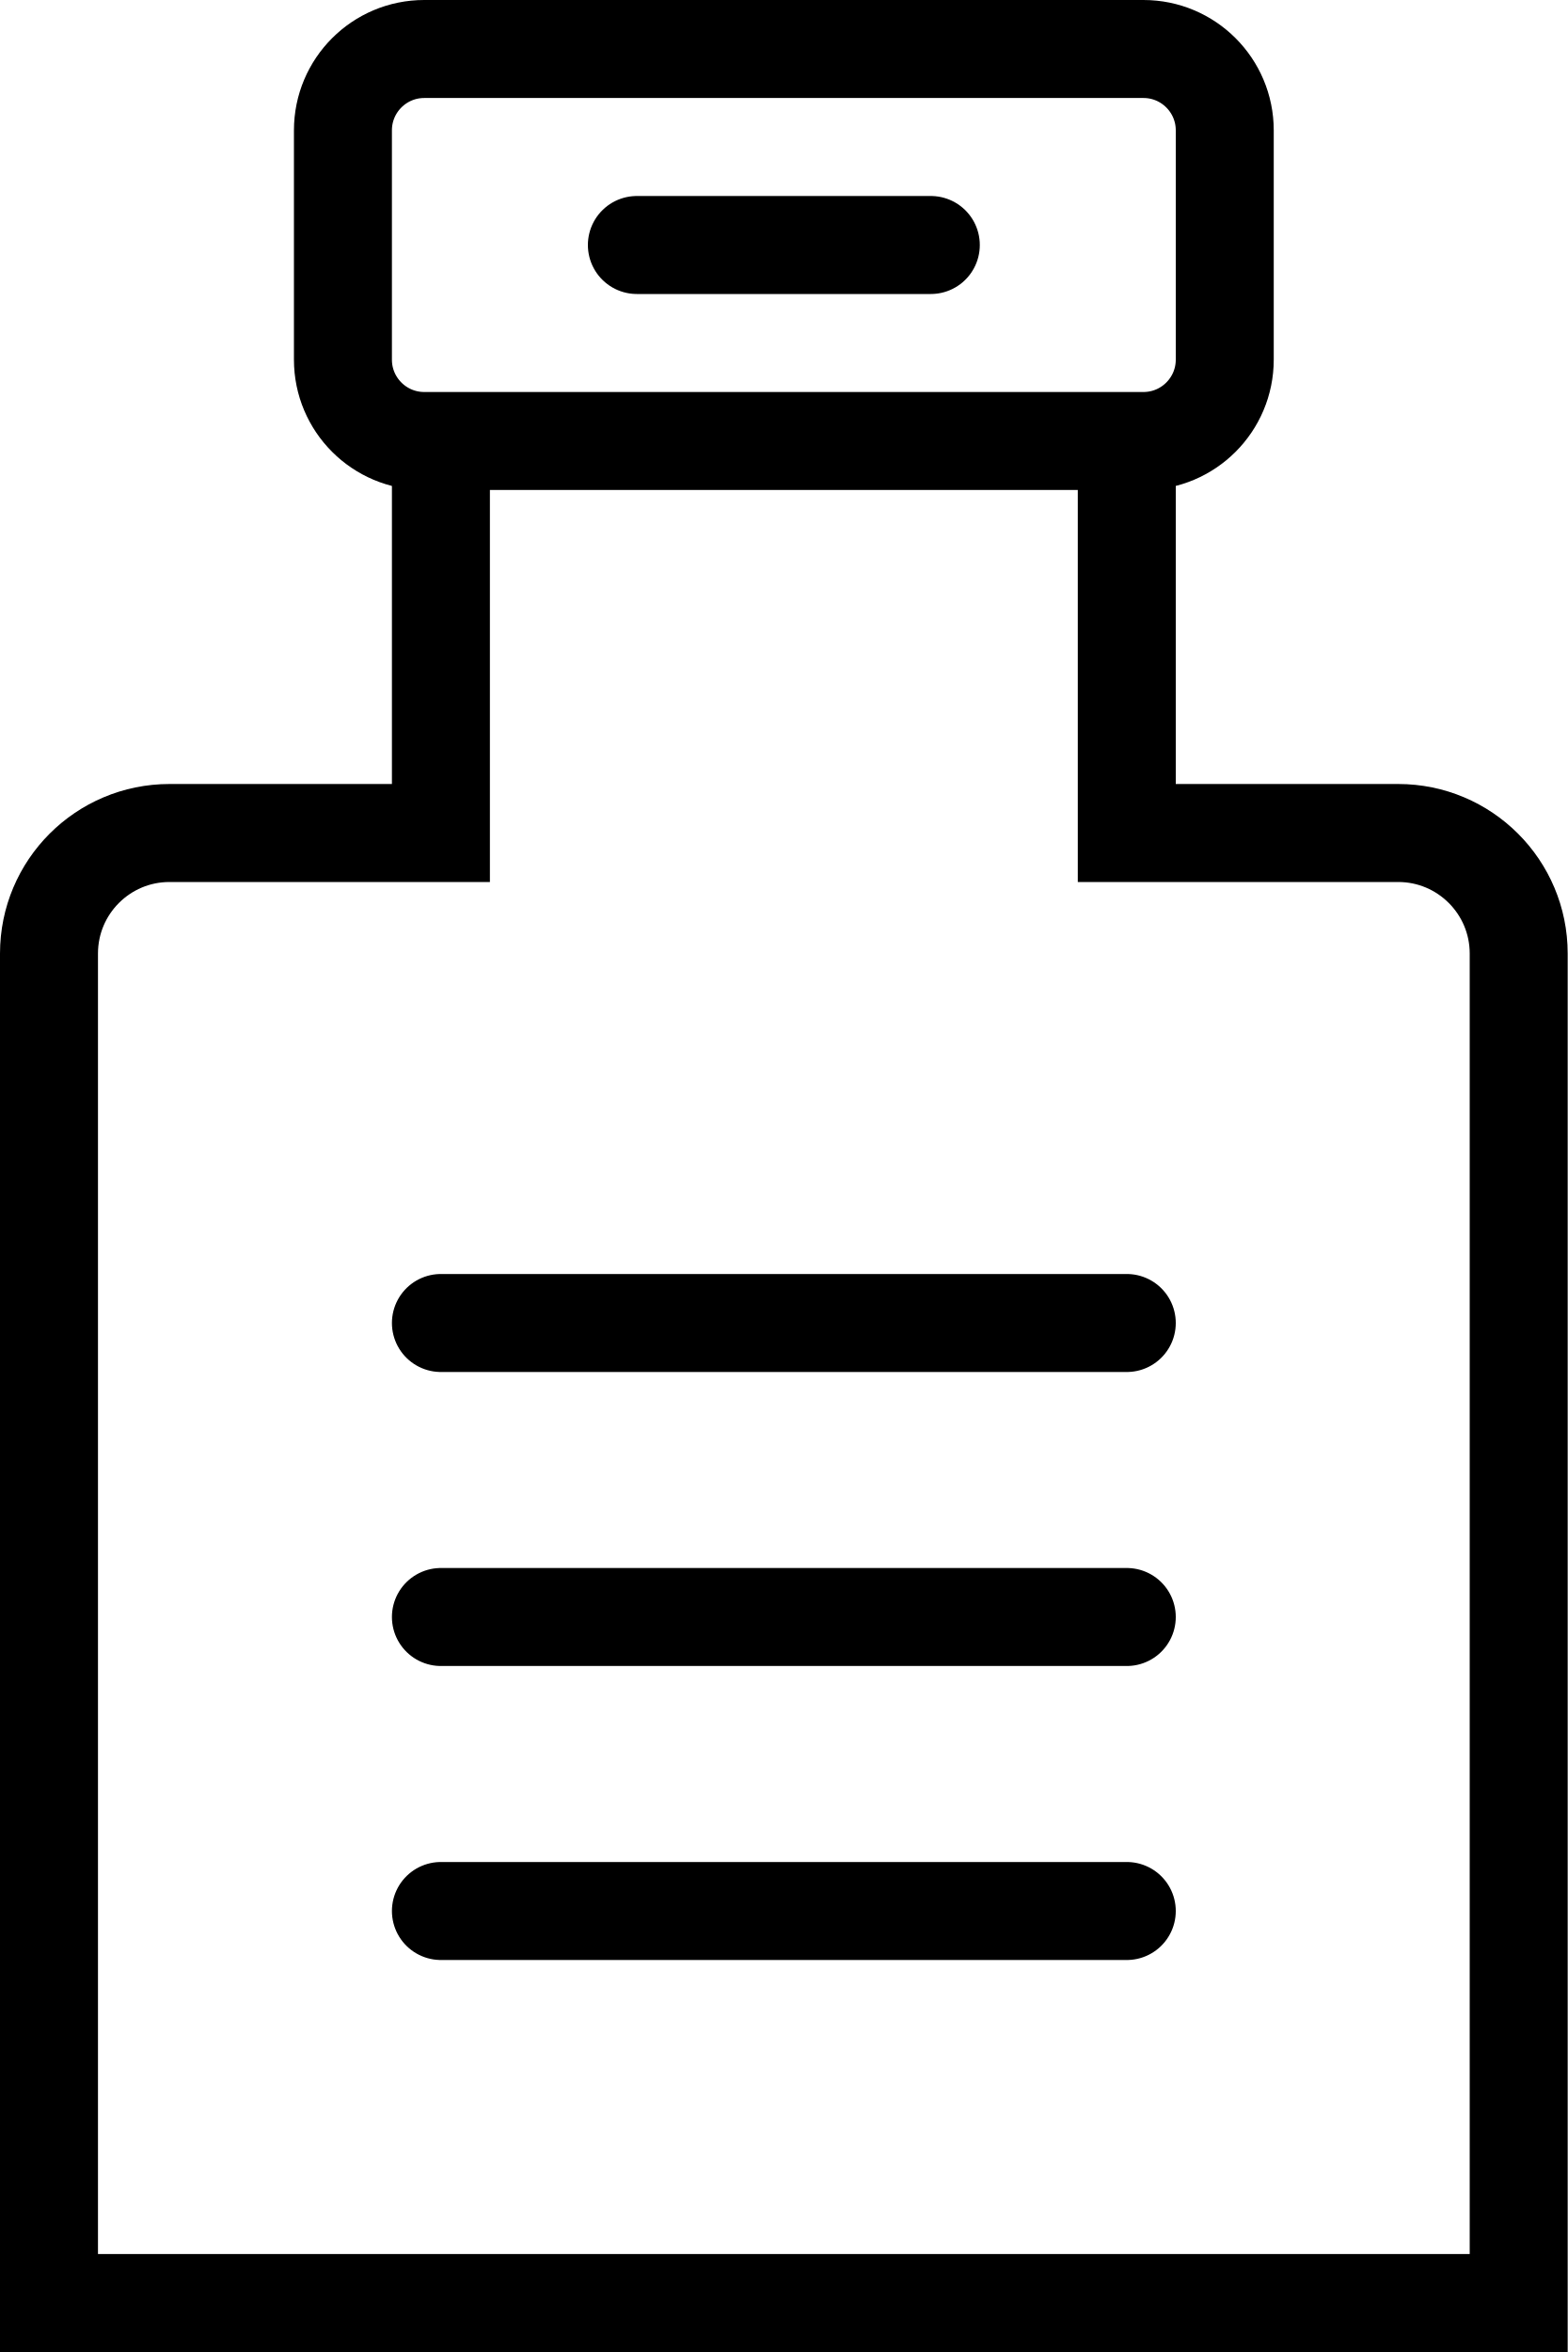
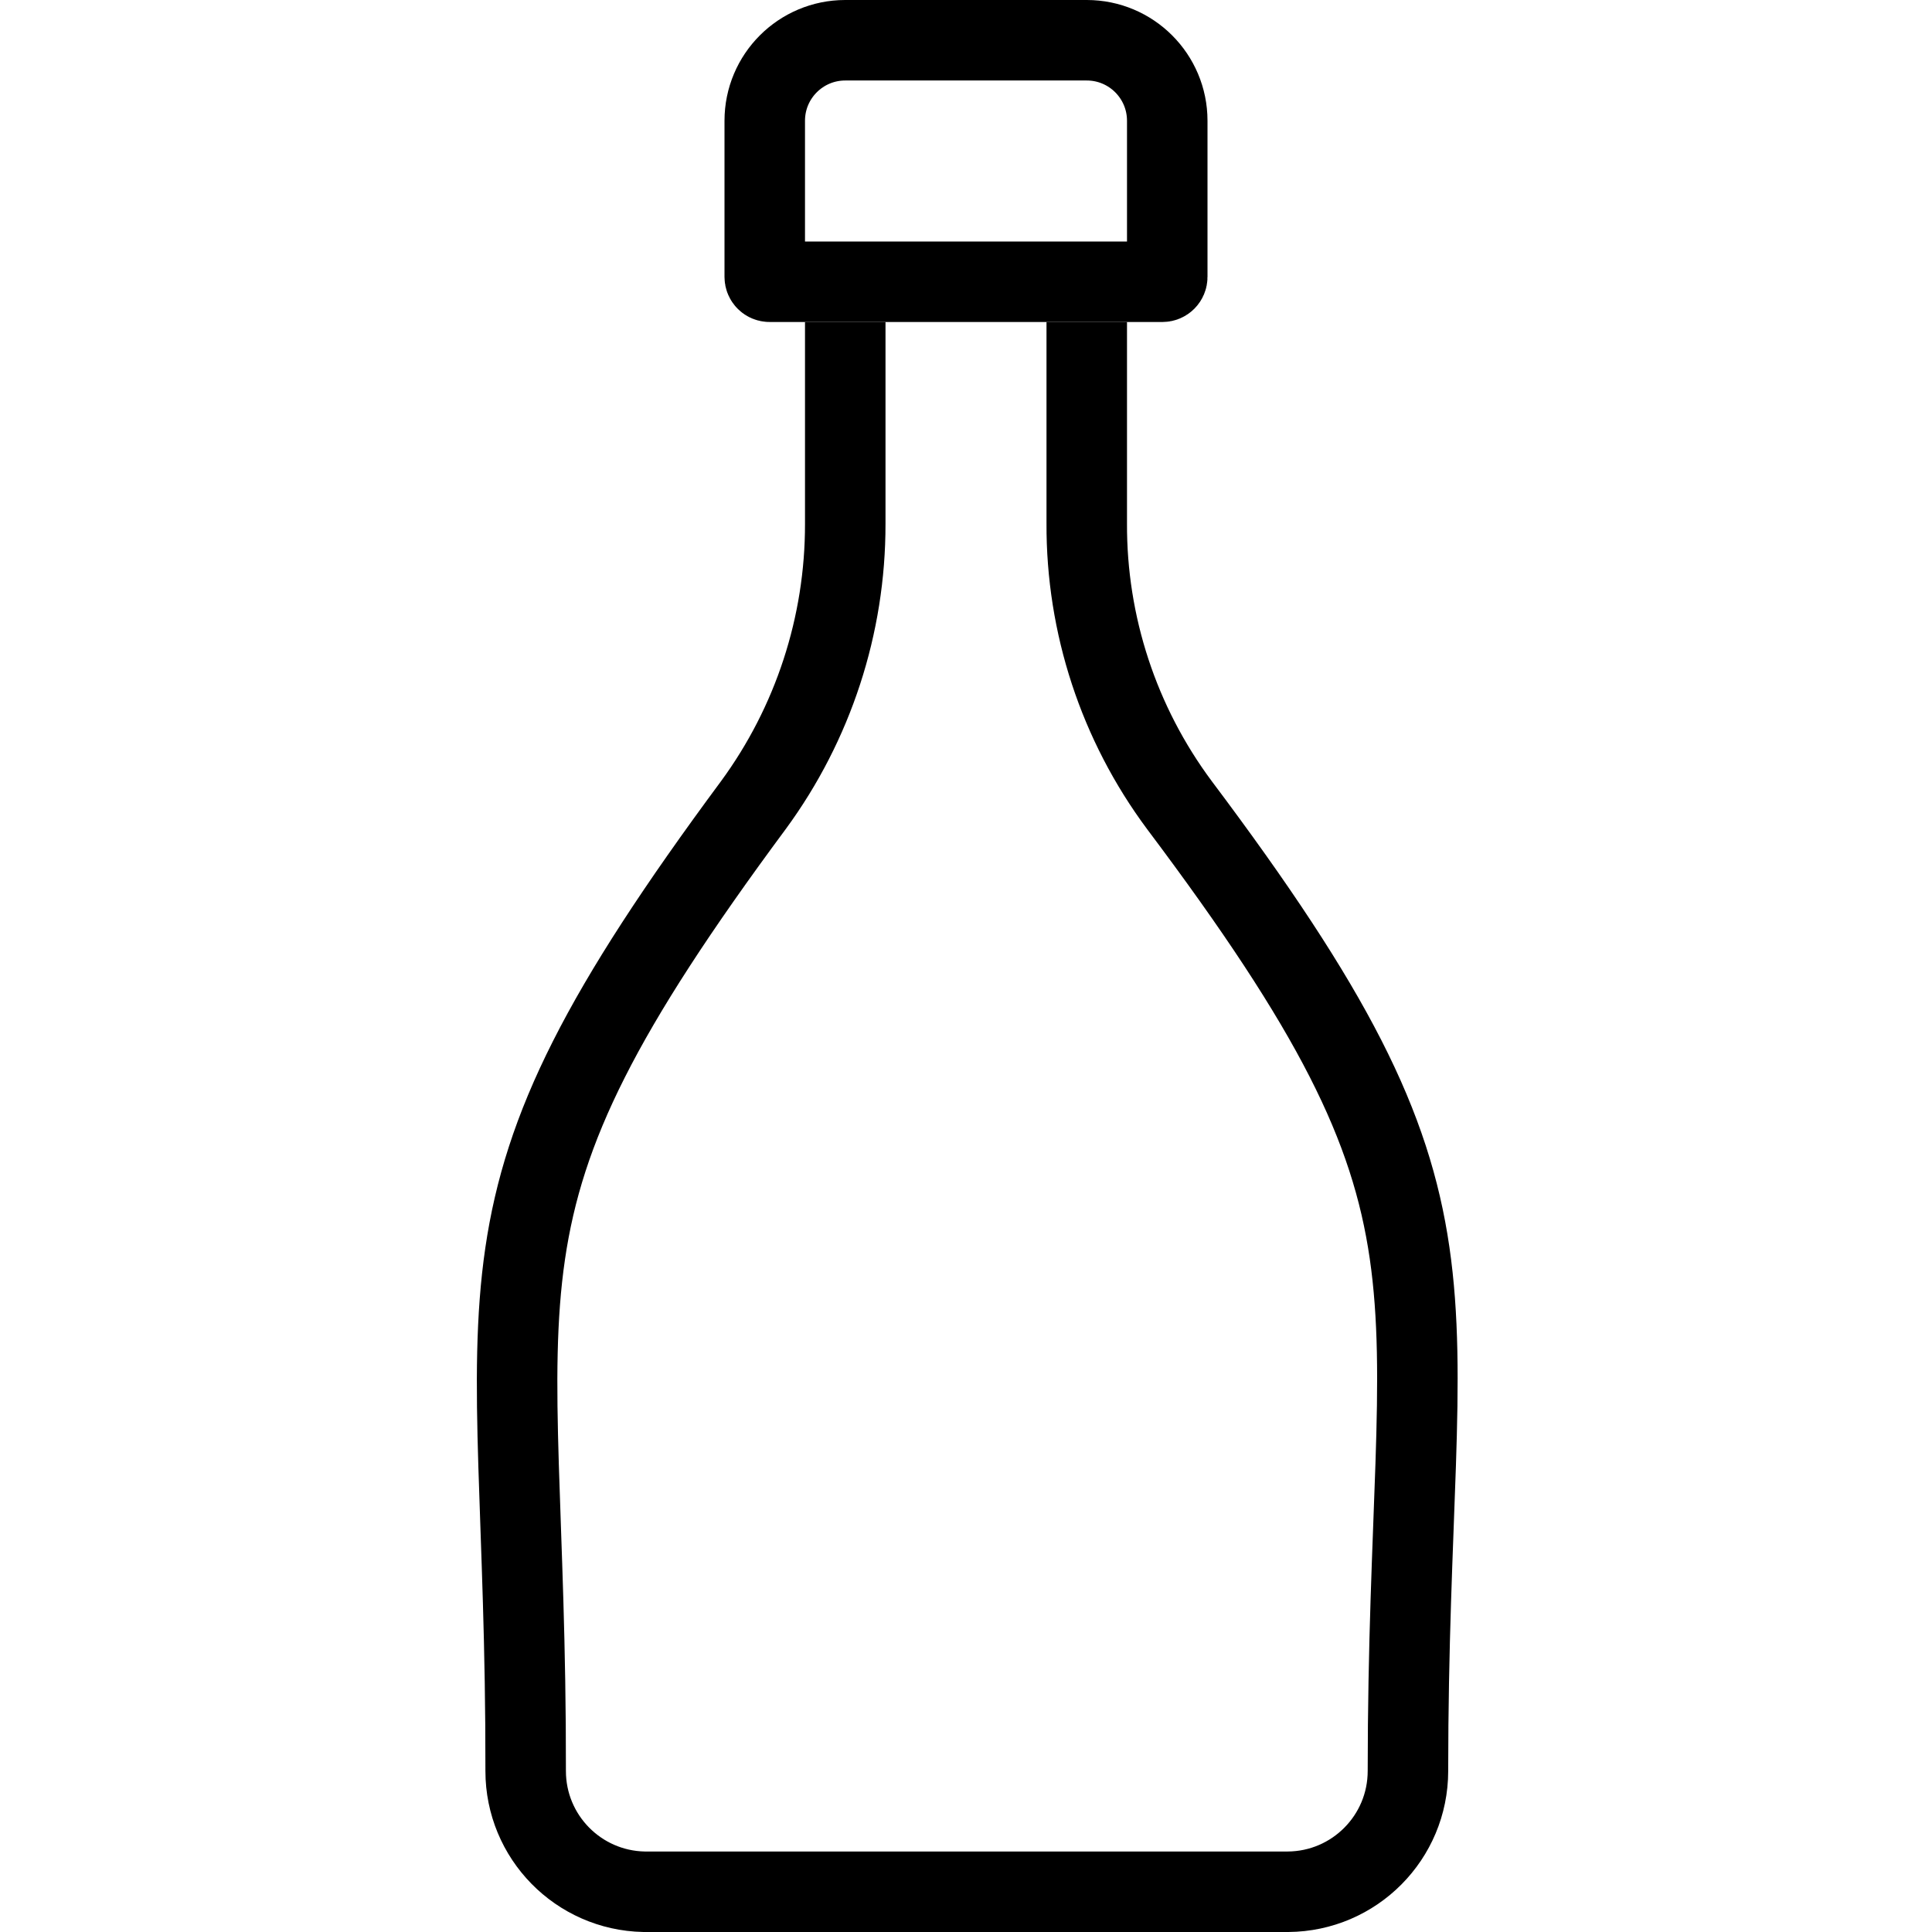
- <svg xmlns="http://www.w3.org/2000/svg" id="af1bb92f-f965-420e-b60d-76f08253687a" data-name="Layer 1" viewBox="0 0 16 24">
-   <path d="M15.5,4.5v4h2.77A1.23,1.23,0,0,1,19.5,9.73V23.5H4.5V9.73A1.23,1.23,0,0,1,5.73,8.5H8.5v-4" transform="translate(-4)" fill="none" stroke="#000" stroke-miterlimit="10" />
-   <rect x="3.5" y="0.5" width="9" height="4" rx="0.83" fill="none" stroke="#000" stroke-miterlimit="10" />
-   <line x1="6.5" y1="2.5" x2="9.5" y2="2.5" fill="none" stroke="#000" stroke-linecap="round" stroke-miterlimit="10" />
-   <line x1="4.5" y1="13.5" x2="11.5" y2="13.5" fill="none" stroke="#000" stroke-linecap="round" stroke-miterlimit="10" />
-   <line x1="4.5" y1="16.5" x2="11.5" y2="16.5" fill="none" stroke="#000" stroke-linecap="round" stroke-miterlimit="10" />
-   <line x1="4.5" y1="19.5" x2="11.5" y2="19.5" fill="none" stroke="#000" stroke-linecap="round" stroke-miterlimit="10" />
+ <svg xmlns="http://www.w3.org/2000/svg" viewBox="0 0 24 24">
+   <path d="M10.5,4V6.51A5.89,5.89,0,0,1,9.36,10c-3.8,5.13-2.82,5.73-2.83,12A1.5,1.5,0,0,0,8,23.5h8A1.5,1.5,0,0,0,17.49,22c0-6.28,1-6.89-2.84-12A5.82,5.82,0,0,1,13.5,6.5V4" fill="none" stroke="#000" stroke-miterlimit="10" />
+   <path d="M10.5.5h3a1,1,0,0,1,1,1V3.44a.06.06,0,0,1-.06.06H9.56a.06.06,0,0,1-.06-.06V1.5A1,1,0,0,1,10.5.5Z" fill="none" stroke="#000" stroke-miterlimit="10" />
</svg>
